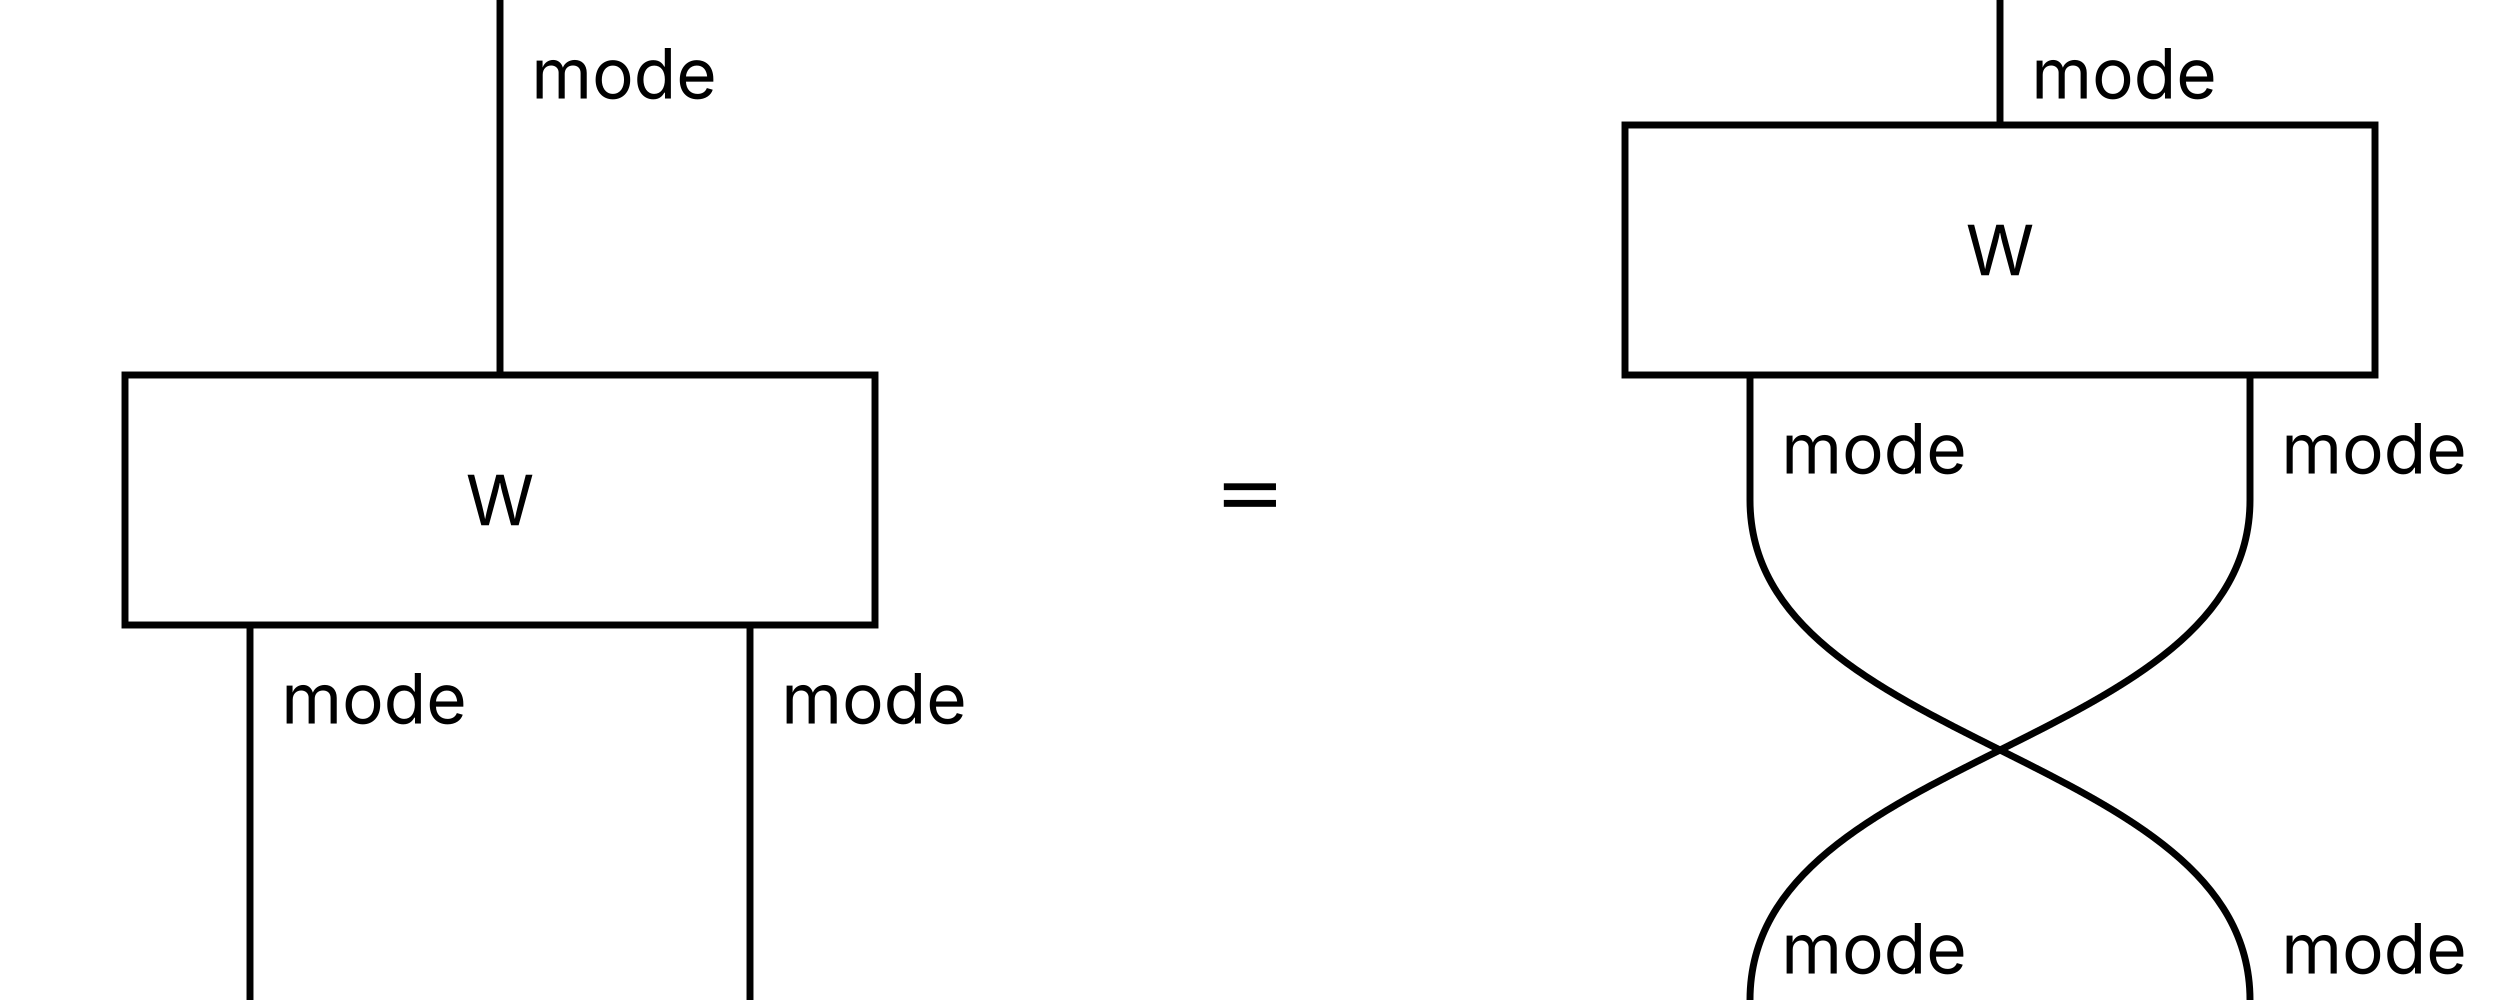
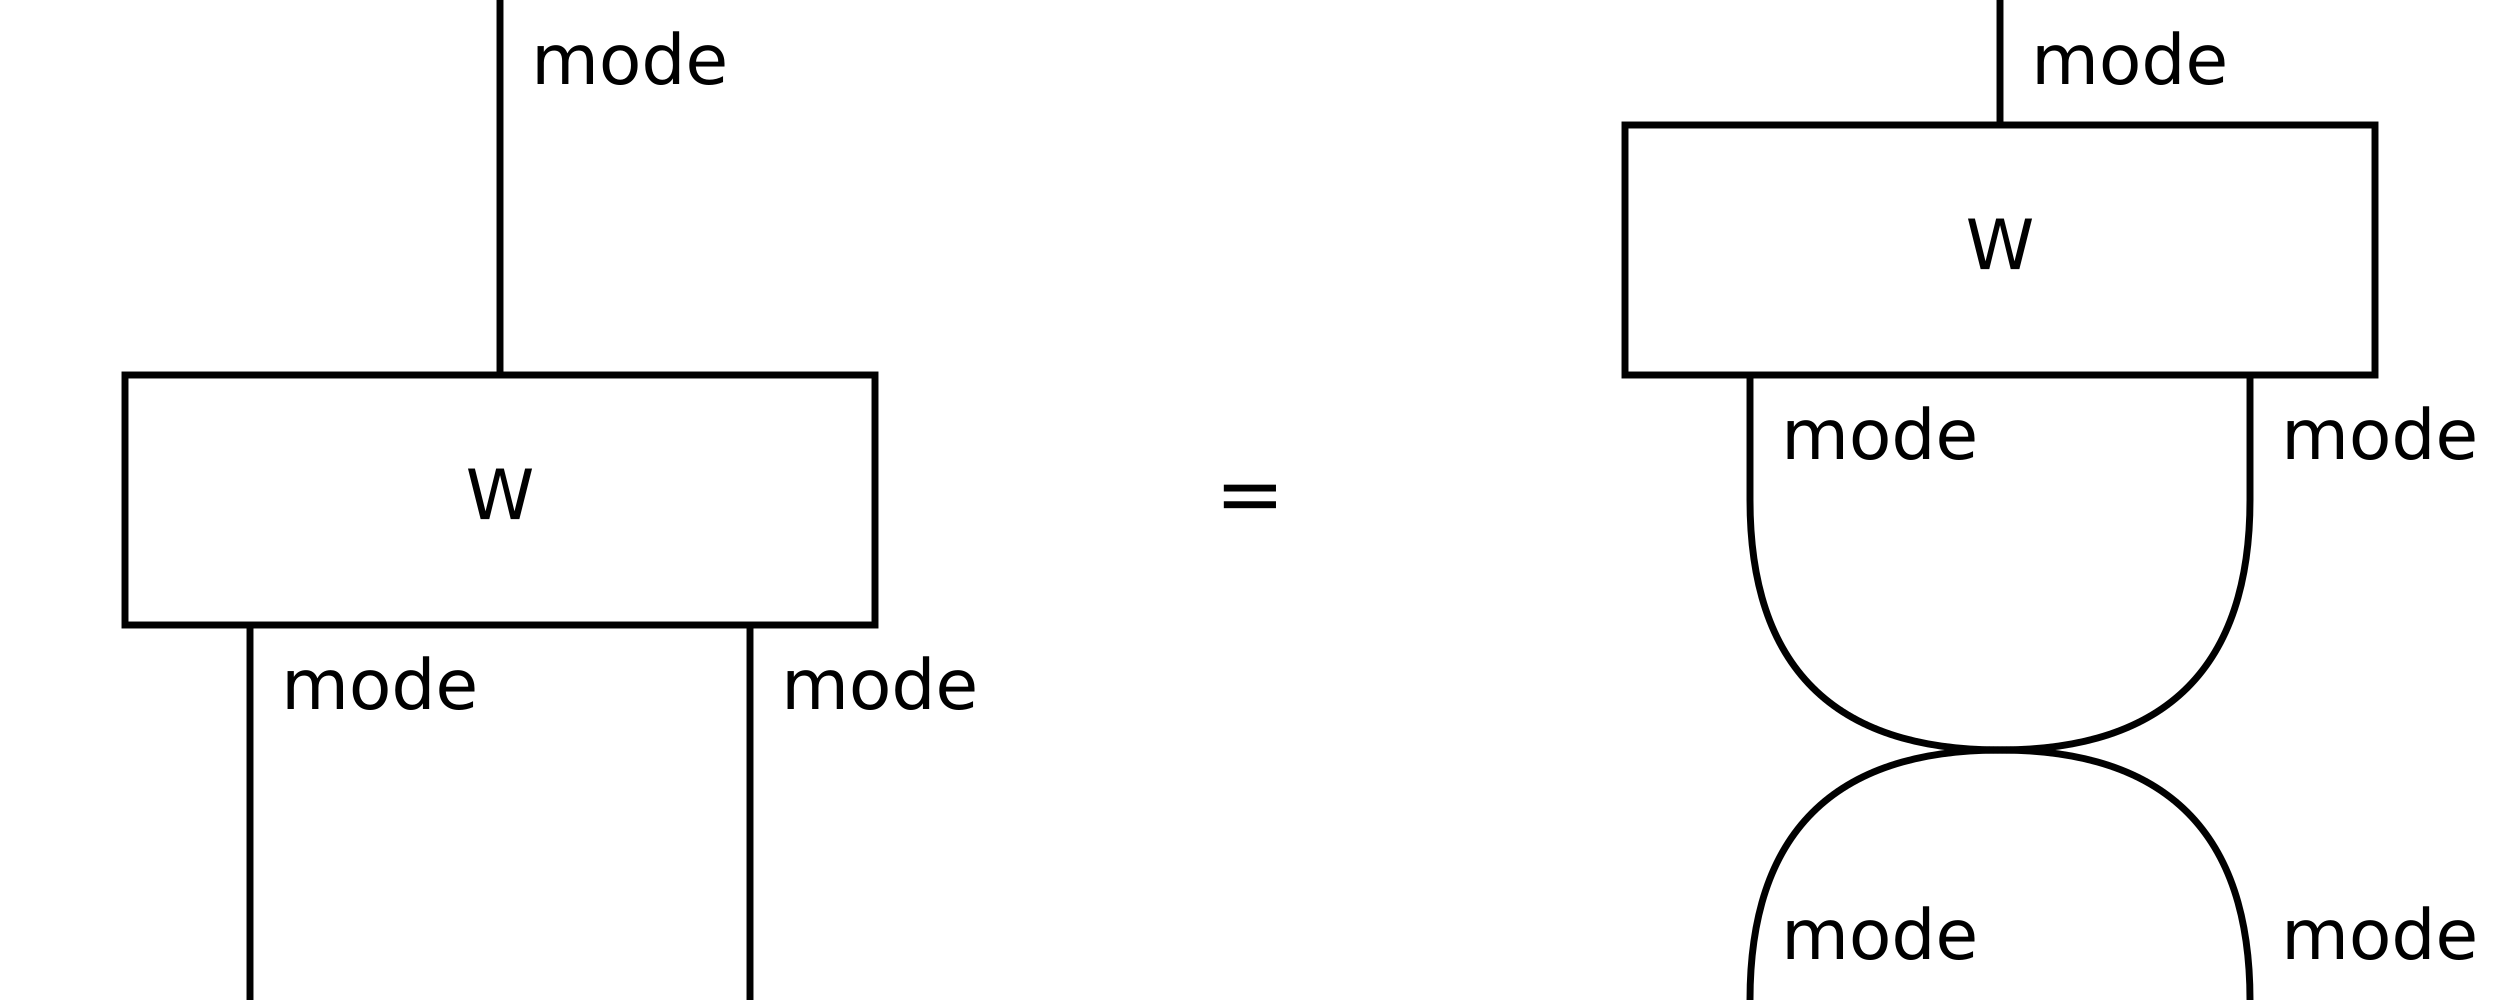
<svg xmlns="http://www.w3.org/2000/svg" xmlns:xlink="http://www.w3.org/1999/xlink" width="360pt" height="144pt" viewBox="0 0 360 144" version="1.1">
  <defs>
    <style type="text/css">*{stroke-linejoin: round; stroke-linecap: butt}</style>
  </defs>
  <g id="figure_1">
    <g id="patch_1">
      <path d="M 0 144  L 360 144  L 360 0  L 0 0  z " style="fill: #ffffff" />
    </g>
    <g id="axes_1">
      <g id="patch_2">
-         <path d="M 0 144  L 360 144  L 360 0  L 0 0  z " clip-path="url(#p857d0389cb)" style="fill: #ffffff; stroke: #ffffff; stroke-linejoin: miter" />
+         <path d="M 0 144  L 360 144  L 360 0  L 0 0  z " clip-path="url(#p0d334004c3)" style="fill: #ffffff; stroke: #ffffff; stroke-linejoin: miter" />
      </g>
      <g id="patch_3">
-         <path d="M 0 144  Q 0 0 0 0  L 360 0  L 360 144  z " clip-path="url(#p857d0389cb)" style="fill: #ffffff" />
+         <path d="M 72 0  Q 72 54 72 54  " clip-path="url(#p0d334004c3)" style="fill: none; stroke: #000000; stroke-linejoin: miter" />
      </g>
      <g id="patch_4">
-         <path d="M 36 90  Q 36 144 36 144  L 360 144  L 360 90  z " clip-path="url(#p857d0389cb)" style="fill: #ffffff" />
+         <path d="M 36 90  Q 36 144 36 144  " clip-path="url(#p0d334004c3)" style="fill: none; stroke: #000000; stroke-linejoin: miter" />
      </g>
      <g id="patch_5">
-         <path d="M 72 0  Q 72 54 72 54  L 360 54  L 360 0  z " clip-path="url(#p857d0389cb)" style="fill: #ffffff" />
+         <path d="M 108 90  Q 108 144 108 144  " clip-path="url(#p0d334004c3)" style="fill: none; stroke: #000000; stroke-linejoin: miter" />
      </g>
      <g id="patch_6">
-         <path d="M 108 90  Q 108 144 108 144  L 360 144  L 360 90  z " clip-path="url(#p857d0389cb)" style="fill: #ffffff" />
+         <path d="M 288 0  Q 288 18 288 18  " clip-path="url(#p0d334004c3)" style="fill: none; stroke: #000000; stroke-linejoin: miter" />
      </g>
      <g id="patch_7">
-         <path d="M 126 54  Q 126 90 126 90  L 360 90  L 360 54  z " clip-path="url(#p857d0389cb)" style="fill: #ffffff" />
+         <path d="M 252 54  Q 252 72 252 72  " clip-path="url(#p0d334004c3)" style="fill: none; stroke: #000000; stroke-linejoin: miter" />
      </g>
      <g id="patch_8">
-         <path d="M 252 54  Q 252 72 252 72  L 360 72  L 360 54  z " clip-path="url(#p857d0389cb)" style="fill: #ffffff" />
+         <path d="M 324 54  Q 324 72 324 72  " clip-path="url(#p0d334004c3)" style="fill: none; stroke: #000000; stroke-linejoin: miter" />
      </g>
      <g id="patch_9">
-         <path d="M 288 108  Q 252 108 252 144  L 360 144  L 360 108  z " clip-path="url(#p857d0389cb)" style="fill: #ffffff" />
+         <path d="M 288 108  Q 252 108 252 144  " clip-path="url(#p0d334004c3)" style="fill: none; stroke: #000000; stroke-linejoin: miter" />
      </g>
      <g id="patch_10">
-         <path d="M 252 72  Q 252 108 288 108  L 360 108  L 360 72  z " clip-path="url(#p857d0389cb)" style="fill: #ffffff" />
+         <path d="M 288 108  Q 324 108 324 144  " clip-path="url(#p0d334004c3)" style="fill: none; stroke: #000000; stroke-linejoin: miter" />
      </g>
      <g id="patch_11">
-         <path d="M 288 0  Q 288 18 288 18  L 360 18  L 360 0  z " clip-path="url(#p857d0389cb)" style="fill: #ffffff" />
+         <path d="M 252 72  Q 252 108 288 108  " clip-path="url(#p0d334004c3)" style="fill: none; stroke: #000000; stroke-linejoin: miter" />
      </g>
      <g id="patch_12">
-         <path d="M 288 108  Q 324 108 324 144  L 360 144  L 360 108  z " clip-path="url(#p857d0389cb)" style="fill: #ffffff" />
+         <path d="M 324 72  Q 324 108 288 108  " clip-path="url(#p0d334004c3)" style="fill: none; stroke: #000000; stroke-linejoin: miter" />
      </g>
      <g id="patch_13">
-         <path d="M 324 72  Q 324 108 288 108  L 360 108  L 360 72  z " clip-path="url(#p857d0389cb)" style="fill: #ffffff" />
+         <path d="M 18 90  L 18 54  L 126 54  L 126 90  z " clip-path="url(#p0d334004c3)" style="fill: #ffffff; stroke: #000000; stroke-linejoin: miter" />
      </g>
      <g id="patch_14">
-         <path d="M 324 54  Q 324 72 324 72  L 360 72  L 360 54  z " clip-path="url(#p857d0389cb)" style="fill: #ffffff" />
-       </g>
-       <g id="patch_15">
-         <path d="M 342 18  Q 342 54 342 54  L 360 54  L 360 18  z " clip-path="url(#p857d0389cb)" style="fill: #ffffff" />
-       </g>
-       <g id="patch_16">
-         <path d="M 252 72  C 252 108 324 108 324 144  " clip-path="url(#p857d0389cb)" style="fill: none; stroke: #000000; stroke-linejoin: miter" />
-       </g>
-       <g id="patch_17">
-         <path d="M 324 72  C 324 108 252 108 252 144  " clip-path="url(#p857d0389cb)" style="fill: none; stroke: #000000; stroke-linejoin: miter" />
-       </g>
-       <g id="patch_18">
-         <path d="M 72 0  Q 72 54 72 54  " clip-path="url(#p857d0389cb)" style="fill: none; stroke: #000000; stroke-linejoin: miter" />
-       </g>
-       <g id="patch_19">
-         <path d="M 36 90  Q 36 144 36 144  " clip-path="url(#p857d0389cb)" style="fill: none; stroke: #000000; stroke-linejoin: miter" />
-       </g>
-       <g id="patch_20">
-         <path d="M 108 90  Q 108 144 108 144  " clip-path="url(#p857d0389cb)" style="fill: none; stroke: #000000; stroke-linejoin: miter" />
-       </g>
-       <g id="patch_21">
-         <path d="M 288 0  Q 288 18 288 18  " clip-path="url(#p857d0389cb)" style="fill: none; stroke: #000000; stroke-linejoin: miter" />
-       </g>
-       <g id="patch_22">
-         <path d="M 252 54  Q 252 72 252 72  " clip-path="url(#p857d0389cb)" style="fill: none; stroke: #000000; stroke-linejoin: miter" />
-       </g>
-       <g id="patch_23">
-         <path d="M 324 54  Q 324 72 324 72  " clip-path="url(#p857d0389cb)" style="fill: none; stroke: #000000; stroke-linejoin: miter" />
-       </g>
-       <g id="patch_24">
-         <path d="M 18 90  L 18 54  L 126 54  L 126 90  z " clip-path="url(#p857d0389cb)" style="fill: #ffffff; stroke: #000000; stroke-linejoin: miter" />
-       </g>
-       <g id="patch_25">
-         <path d="M 234 54  L 234 18  L 342 18  L 342 54  z " clip-path="url(#p857d0389cb)" style="fill: #ffffff; stroke: #000000; stroke-linejoin: miter" />
+         <path d="M 234 54  L 234 18  L 342 18  L 342 54  z " clip-path="url(#p0d334004c3)" style="fill: #ffffff; stroke: #000000; stroke-linejoin: miter" />
      </g>
      <g id="PathCollection_1">
        <defs>
-           <path id="m9f6934a06b" d="M 0 5.79  C 1.536 5.79 3.008 5.18 4.094 4.094  C 5.18 3.008 5.79 1.536 5.79 0  C 5.79 -1.536 5.18 -3.008 4.094 -4.094  C 3.008 -5.18 1.536 -5.79 0 -5.79  C -1.536 -5.79 -3.008 -5.18 -4.094 -4.094  C -5.18 -3.008 -5.79 -1.536 -5.79 0  C -5.79 1.536 -5.18 3.008 -4.094 4.094  C -3.008 5.18 -1.536 5.79 0 5.79  z " style="stroke: #ffffff" />
+           <path id="m0f17045ff8" d="M 0 5.79  C 1.536 5.79 3.008 5.18 4.094 4.094  C 5.18 3.008 5.79 1.536 5.79 0  C 5.79 -1.536 5.18 -3.008 4.094 -4.094  C 3.008 -5.18 1.536 -5.79 0 -5.79  C -1.536 -5.79 -3.008 -5.18 -4.094 -4.094  C -5.18 -3.008 -5.79 -1.536 -5.79 0  C -5.79 1.536 -5.18 3.008 -4.094 4.094  C -3.008 5.18 -1.536 5.79 0 5.79  z " style="stroke: #ffffff" />
        </defs>
-         <g clip-path="url(#p857d0389cb)">
-           <use xlink:href="#m9f6934a06b" x="180" y="72" style="fill: #ffffff; stroke: #ffffff" />
+         <g clip-path="url(#p0d334004c3)">
+           <use xlink:href="#m0f17045ff8" x="180" y="72" style="fill: #ffffff; stroke: #ffffff" />
        </g>
      </g>
      <g id="text_1">
-         <g transform="translate(76.5 14.1875) scale(0.1 -0.1)">
+         <g transform="translate(76.5 12.09844) scale(0.1 -0.1)">
          <defs>
-             <path id="Inter-Regular-300" d="M 494 0  L 1056 0  L 1056 2200  C 1056 2756 1428 3044 1838 3044  C 2231 3044 2522 2784 2522 2397  L 2522 0  L 3084 0  L 3084 2281  C 3084 2722 3372 3044 3844 3044  C 4219 3044 4547 2844 4547 2341  L 4547 0  L 5113 0  L 5113 2356  C 5113 3166 4619 3556 4013 3556  C 3506 3556 3078 3284 2913 2844  C 2788 3275 2481 3556 2022 3556  C 1609 3556 1216 3325 1044 2853  L 1041 3494  L 494 3494  L 494 0  z " transform="scale(0.015625)" />
-             <path id="Inter-Regular-318" d="M 1916 -75  C 2869 -75 3513 647 3513 1725  C 3513 2819 2869 3538 1916 3538  C 966 3538 325 2819 325 1725  C 325 647 966 -75 1916 -75  z M 1916 428  C 1219 428 897 1038 897 1725  C 897 2422 1219 3034 1916 3034  C 2622 3034 2944 2419 2944 1725  C 2944 1038 2622 428 1916 428  z " transform="scale(0.015625)" />
-             <path id="Inter-Regular-256" d="M 1803 -75  C 2469 -75 2703 347 2819 541  L 2881 541  L 2881 0  L 3425 0  L 3425 4656  L 2863 4656  L 2863 2934  L 2819 2934  C 2703 3119 2488 3538 1806 3538  C 934 3538 325 2844 325 1738  C 325 625 931 -75 1803 -75  z M 1888 428  C 1234 428 897 1009 897 1744  C 897 2469 1225 3034 1888 3034  C 2531 3034 2869 2516 2869 1744  C 2869 966 2522 428 1888 428  z " transform="scale(0.015625)" />
-             <path id="Inter-Regular-267" d="M 1963 -75  C 2678 -75 3200 284 3363 813  L 2819 963  C 2688 606 2378 425 1966 425  C 1347 425 922 825 894 1556  L 3419 1556  L 3419 1791  C 3419 3081 2638 3538 1897 3538  C 944 3538 325 2791 325 1719  C 325 644 950 -75 1963 -75  z M 897 2031  C 931 2566 1297 3038 1897 3038  C 2472 3038 2794 2625 2847 2031  L 897 2031  z " transform="scale(0.015625)" />
+             <path id="DejaVuSans-6d" d="M 3328 2828  Q 3544 3216 3844 3400  Q 4144 3584 4550 3584  Q 5097 3584 5394 3201  Q 5691 2819 5691 2113  L 5691 0  L 5113 0  L 5113 2094  Q 5113 2597 4934 2840  Q 4756 3084 4391 3084  Q 3944 3084 3684 2787  Q 3425 2491 3425 1978  L 3425 0  L 2847 0  L 2847 2094  Q 2847 2600 2669 2842  Q 2491 3084 2119 3084  Q 1678 3084 1418 2786  Q 1159 2488 1159 1978  L 1159 0  L 581 0  L 581 3500  L 1159 3500  L 1159 2956  Q 1356 3278 1631 3431  Q 1906 3584 2284 3584  Q 2666 3584 2933 3390  Q 3200 3197 3328 2828  z " transform="scale(0.015625)" />
+             <path id="DejaVuSans-6f" d="M 1959 3097  Q 1497 3097 1228 2736  Q 959 2375 959 1747  Q 959 1119 1226 758  Q 1494 397 1959 397  Q 2419 397 2687 759  Q 2956 1122 2956 1747  Q 2956 2369 2687 2733  Q 2419 3097 1959 3097  z M 1959 3584  Q 2709 3584 3137 3096  Q 3566 2609 3566 1747  Q 3566 888 3137 398  Q 2709 -91 1959 -91  Q 1206 -91 779 398  Q 353 888 353 1747  Q 353 2609 779 3096  Q 1206 3584 1959 3584  z " transform="scale(0.015625)" />
+             <path id="DejaVuSans-64" d="M 2906 2969  L 2906 4863  L 3481 4863  L 3481 0  L 2906 0  L 2906 525  Q 2725 213 2448 61  Q 2172 -91 1784 -91  Q 1150 -91 751 415  Q 353 922 353 1747  Q 353 2572 751 3078  Q 1150 3584 1784 3584  Q 2172 3584 2448 3432  Q 2725 3281 2906 2969  z M 947 1747  Q 947 1113 1208 752  Q 1469 391 1925 391  Q 2381 391 2643 752  Q 2906 1113 2906 1747  Q 2906 2381 2643 2742  Q 2381 3103 1925 3103  Q 1469 3103 1208 2742  Q 947 2381 947 1747  z " transform="scale(0.015625)" />
+             <path id="DejaVuSans-65" d="M 3597 1894  L 3597 1613  L 953 1613  Q 991 1019 1311 708  Q 1631 397 2203 397  Q 2534 397 2845 478  Q 3156 559 3463 722  L 3463 178  Q 3153 47 2828 -22  Q 2503 -91 2169 -91  Q 1331 -91 842 396  Q 353 884 353 1716  Q 353 2575 817 3079  Q 1281 3584 2069 3584  Q 2775 3584 3186 3129  Q 3597 2675 3597 1894  z M 3022 2063  Q 3016 2534 2758 2815  Q 2500 3097 2075 3097  Q 1594 3097 1305 2825  Q 1016 2553 972 2059  L 3022 2063  z " transform="scale(0.015625)" />
          </defs>
-           <use xlink:href="#Inter-Regular-300" />
-           <use xlink:href="#Inter-Regular-318" transform="translate(87.59375 0)" />
-           <use xlink:href="#Inter-Regular-256" transform="translate(147.5625 0)" />
-           <use xlink:href="#Inter-Regular-267" transform="translate(208.7969 0)" />
+           <use xlink:href="#DejaVuSans-6d" />
+           <use xlink:href="#DejaVuSans-6f" transform="translate(97.41211 0)" />
+           <use xlink:href="#DejaVuSans-64" transform="translate(158.5938 0)" />
+           <use xlink:href="#DejaVuSans-65" transform="translate(222.0703 0)" />
        </g>
      </g>
      <g id="text_2">
-         <g transform="translate(40.5 104.1875) scale(0.1 -0.1)">
-           <use xlink:href="#Inter-Regular-300" />
-           <use xlink:href="#Inter-Regular-318" transform="translate(87.59375 0)" />
-           <use xlink:href="#Inter-Regular-256" transform="translate(147.5625 0)" />
-           <use xlink:href="#Inter-Regular-267" transform="translate(208.7969 0)" />
+         <g transform="translate(40.5 102.0984) scale(0.1 -0.1)">
+           <use xlink:href="#DejaVuSans-6d" />
+           <use xlink:href="#DejaVuSans-6f" transform="translate(97.41211 0)" />
+           <use xlink:href="#DejaVuSans-64" transform="translate(158.5938 0)" />
+           <use xlink:href="#DejaVuSans-65" transform="translate(222.0703 0)" />
        </g>
      </g>
      <g id="text_3">
-         <g transform="translate(112.5 104.1875) scale(0.1 -0.1)">
-           <use xlink:href="#Inter-Regular-300" />
-           <use xlink:href="#Inter-Regular-318" transform="translate(87.59375 0)" />
-           <use xlink:href="#Inter-Regular-256" transform="translate(147.5625 0)" />
-           <use xlink:href="#Inter-Regular-267" transform="translate(208.7969 0)" />
+         <g transform="translate(112.5 102.0984) scale(0.1 -0.1)">
+           <use xlink:href="#DejaVuSans-6d" />
+           <use xlink:href="#DejaVuSans-6f" transform="translate(97.41211 0)" />
+           <use xlink:href="#DejaVuSans-64" transform="translate(158.5938 0)" />
+           <use xlink:href="#DejaVuSans-65" transform="translate(222.0703 0)" />
        </g>
      </g>
      <g id="text_4">
-         <g transform="translate(292.5 14.1875) scale(0.1 -0.1)">
-           <use xlink:href="#Inter-Regular-300" />
-           <use xlink:href="#Inter-Regular-318" transform="translate(87.59375 0)" />
-           <use xlink:href="#Inter-Regular-256" transform="translate(147.5625 0)" />
-           <use xlink:href="#Inter-Regular-267" transform="translate(208.7969 0)" />
+         <g transform="translate(292.5 12.09844) scale(0.1 -0.1)">
+           <use xlink:href="#DejaVuSans-6d" />
+           <use xlink:href="#DejaVuSans-6f" transform="translate(97.41211 0)" />
+           <use xlink:href="#DejaVuSans-64" transform="translate(158.5938 0)" />
+           <use xlink:href="#DejaVuSans-65" transform="translate(222.0703 0)" />
        </g>
      </g>
      <g id="text_5">
-         <g transform="translate(256.5 68.1875) scale(0.1 -0.1)">
-           <use xlink:href="#Inter-Regular-300" />
-           <use xlink:href="#Inter-Regular-318" transform="translate(87.59375 0)" />
-           <use xlink:href="#Inter-Regular-256" transform="translate(147.5625 0)" />
-           <use xlink:href="#Inter-Regular-267" transform="translate(208.7969 0)" />
+         <g transform="translate(256.5 66.09844) scale(0.1 -0.1)">
+           <use xlink:href="#DejaVuSans-6d" />
+           <use xlink:href="#DejaVuSans-6f" transform="translate(97.41211 0)" />
+           <use xlink:href="#DejaVuSans-64" transform="translate(158.5938 0)" />
+           <use xlink:href="#DejaVuSans-65" transform="translate(222.0703 0)" />
        </g>
      </g>
      <g id="text_6">
-         <g transform="translate(328.5 68.1875) scale(0.1 -0.1)">
-           <use xlink:href="#Inter-Regular-300" />
-           <use xlink:href="#Inter-Regular-318" transform="translate(87.59375 0)" />
-           <use xlink:href="#Inter-Regular-256" transform="translate(147.5625 0)" />
-           <use xlink:href="#Inter-Regular-267" transform="translate(208.7969 0)" />
+         <g transform="translate(328.5 66.09844) scale(0.1 -0.1)">
+           <use xlink:href="#DejaVuSans-6d" />
+           <use xlink:href="#DejaVuSans-6f" transform="translate(97.41211 0)" />
+           <use xlink:href="#DejaVuSans-64" transform="translate(158.5938 0)" />
+           <use xlink:href="#DejaVuSans-65" transform="translate(222.0703 0)" />
        </g>
      </g>
      <g id="text_7">
-         <g transform="translate(256.5 140.1875) scale(0.1 -0.1)">
-           <use xlink:href="#Inter-Regular-300" />
-           <use xlink:href="#Inter-Regular-318" transform="translate(87.59375 0)" />
-           <use xlink:href="#Inter-Regular-256" transform="translate(147.5625 0)" />
-           <use xlink:href="#Inter-Regular-267" transform="translate(208.7969 0)" />
+         <g transform="translate(256.5 138.0984) scale(0.1 -0.1)">
+           <use xlink:href="#DejaVuSans-6d" />
+           <use xlink:href="#DejaVuSans-6f" transform="translate(97.41211 0)" />
+           <use xlink:href="#DejaVuSans-64" transform="translate(158.5938 0)" />
+           <use xlink:href="#DejaVuSans-65" transform="translate(222.0703 0)" />
        </g>
      </g>
      <g id="text_8">
-         <g transform="translate(328.5 140.1875) scale(0.1 -0.1)">
-           <use xlink:href="#Inter-Regular-300" />
-           <use xlink:href="#Inter-Regular-318" transform="translate(87.59375 0)" />
-           <use xlink:href="#Inter-Regular-256" transform="translate(147.5625 0)" />
-           <use xlink:href="#Inter-Regular-267" transform="translate(208.7969 0)" />
+         <g transform="translate(328.5 138.0984) scale(0.1 -0.1)">
+           <use xlink:href="#DejaVuSans-6d" />
+           <use xlink:href="#DejaVuSans-6f" transform="translate(97.41211 0)" />
+           <use xlink:href="#DejaVuSans-64" transform="translate(158.5938 0)" />
+           <use xlink:href="#DejaVuSans-65" transform="translate(222.0703 0)" />
        </g>
      </g>
      <g id="text_9">
-         <g transform="translate(67.07344 75.63769) scale(0.1 -0.1)">
+         <g transform="translate(67.05625 74.75938) scale(0.1 -0.1)">
          <defs>
-             <path id="Inter-Regular-1cc" d="M 1431 0  L 2125 0  L 2922 2950  C 3013 3288 3081 3603 3150 3984  C 3222 3575 3297 3247 3378 2950  L 4178 0  L 4869 0  L 6144 4656  L 5531 4656  L 4797 1800  C 4697 1406 4603 1003 4522 572  C 4434 1003 4341 1406 4238 1800  L 3491 4656  L 2816 4656  L 2063 1800  C 1956 1400 1866 991 1781 553  C 1697 991 1606 1400 1506 1800  L 769 4656  L 163 4656  L 1431 0  z " transform="scale(0.015625)" />
+             <path id="DejaVuSans-57" d="M 213 4666  L 850 4666  L 1831 722  L 2809 4666  L 3519 4666  L 4500 722  L 5478 4666  L 6119 4666  L 4947 0  L 4153 0  L 3169 4050  L 2175 0  L 1381 0  L 213 4666  z " transform="scale(0.015625)" />
          </defs>
-           <use xlink:href="#Inter-Regular-1cc" />
+           <use xlink:href="#DejaVuSans-57" />
        </g>
      </g>
      <g id="text_10">
-         <g transform="translate(283.0734 39.6377) scale(0.1 -0.1)">
-           <use xlink:href="#Inter-Regular-1cc" />
+         <g transform="translate(283.0562 38.75937) scale(0.1 -0.1)">
+           <use xlink:href="#DejaVuSans-57" />
        </g>
      </g>
      <g id="text_11">
-         <g clip-path="url(#p857d0389cb)">
-           <g transform="translate(172.62 75.11719) scale(0.12 -0.12)">
+         <g clip-path="url(#p0d334004c3)">
+           <g transform="translate(172.62 75.31125) scale(0.12 -0.12)">
            <defs>
-               <path id="DejaVuSans-20" d="M 678 2906  L 4684 2906  L 4684 2381  L 678 2381  L 678 2906  z M 678 1631  L 4684 1631  L 4684 1100  L 678 1100  L 678 1631  z " transform="scale(0.015625)" />
+               <path id="DejaVuSans-3d" d="M 678 2906  L 4684 2906  L 4684 2381  L 678 2381  L 678 2906  z M 678 1631  L 4684 1631  L 4684 1100  L 678 1100  L 678 1631  z " transform="scale(0.015625)" />
            </defs>
-             <use xlink:href="#DejaVuSans-20" transform="translate(19.48242 0.59375)" />
+             <use xlink:href="#DejaVuSans-3d" transform="translate(19.48242 0.59375)" />
          </g>
        </g>
      </g>
    </g>
  </g>
  <defs>
-     <clipPath id="p857d0389cb">
+     <clipPath id="p0d334004c3">
      <rect x="0" y="0" width="360" height="144" />
    </clipPath>
  </defs>
</svg>
